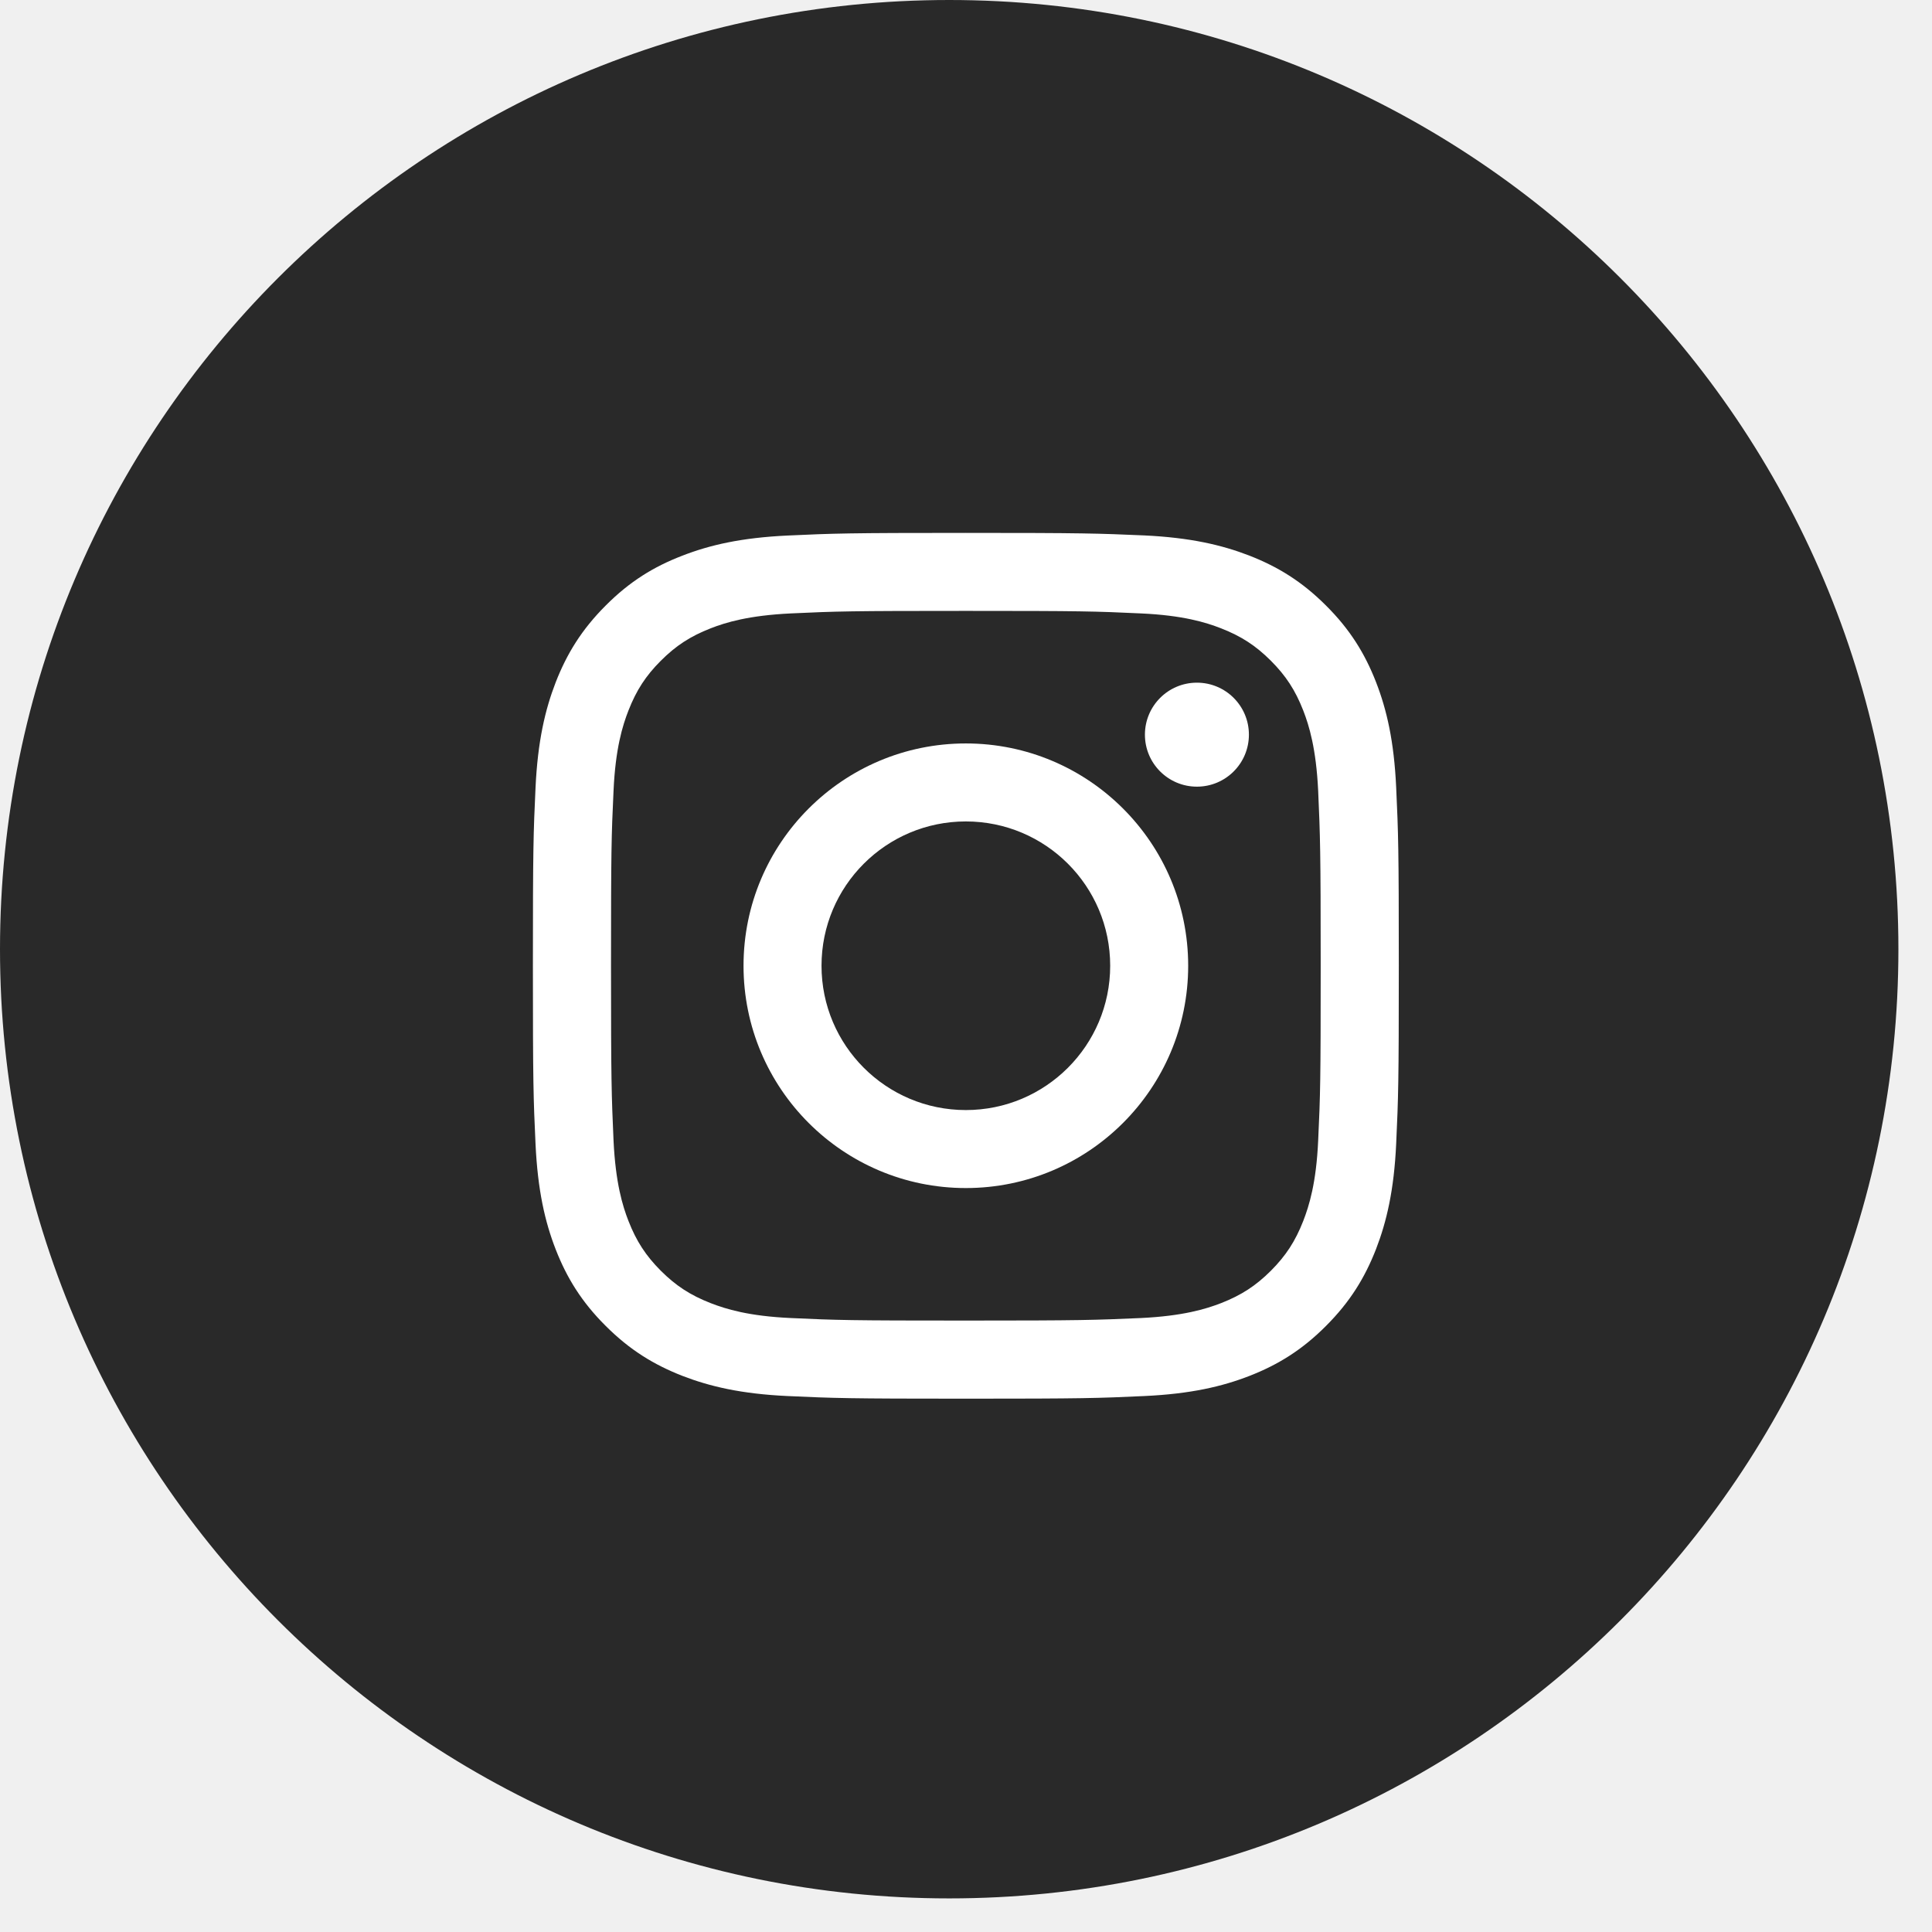
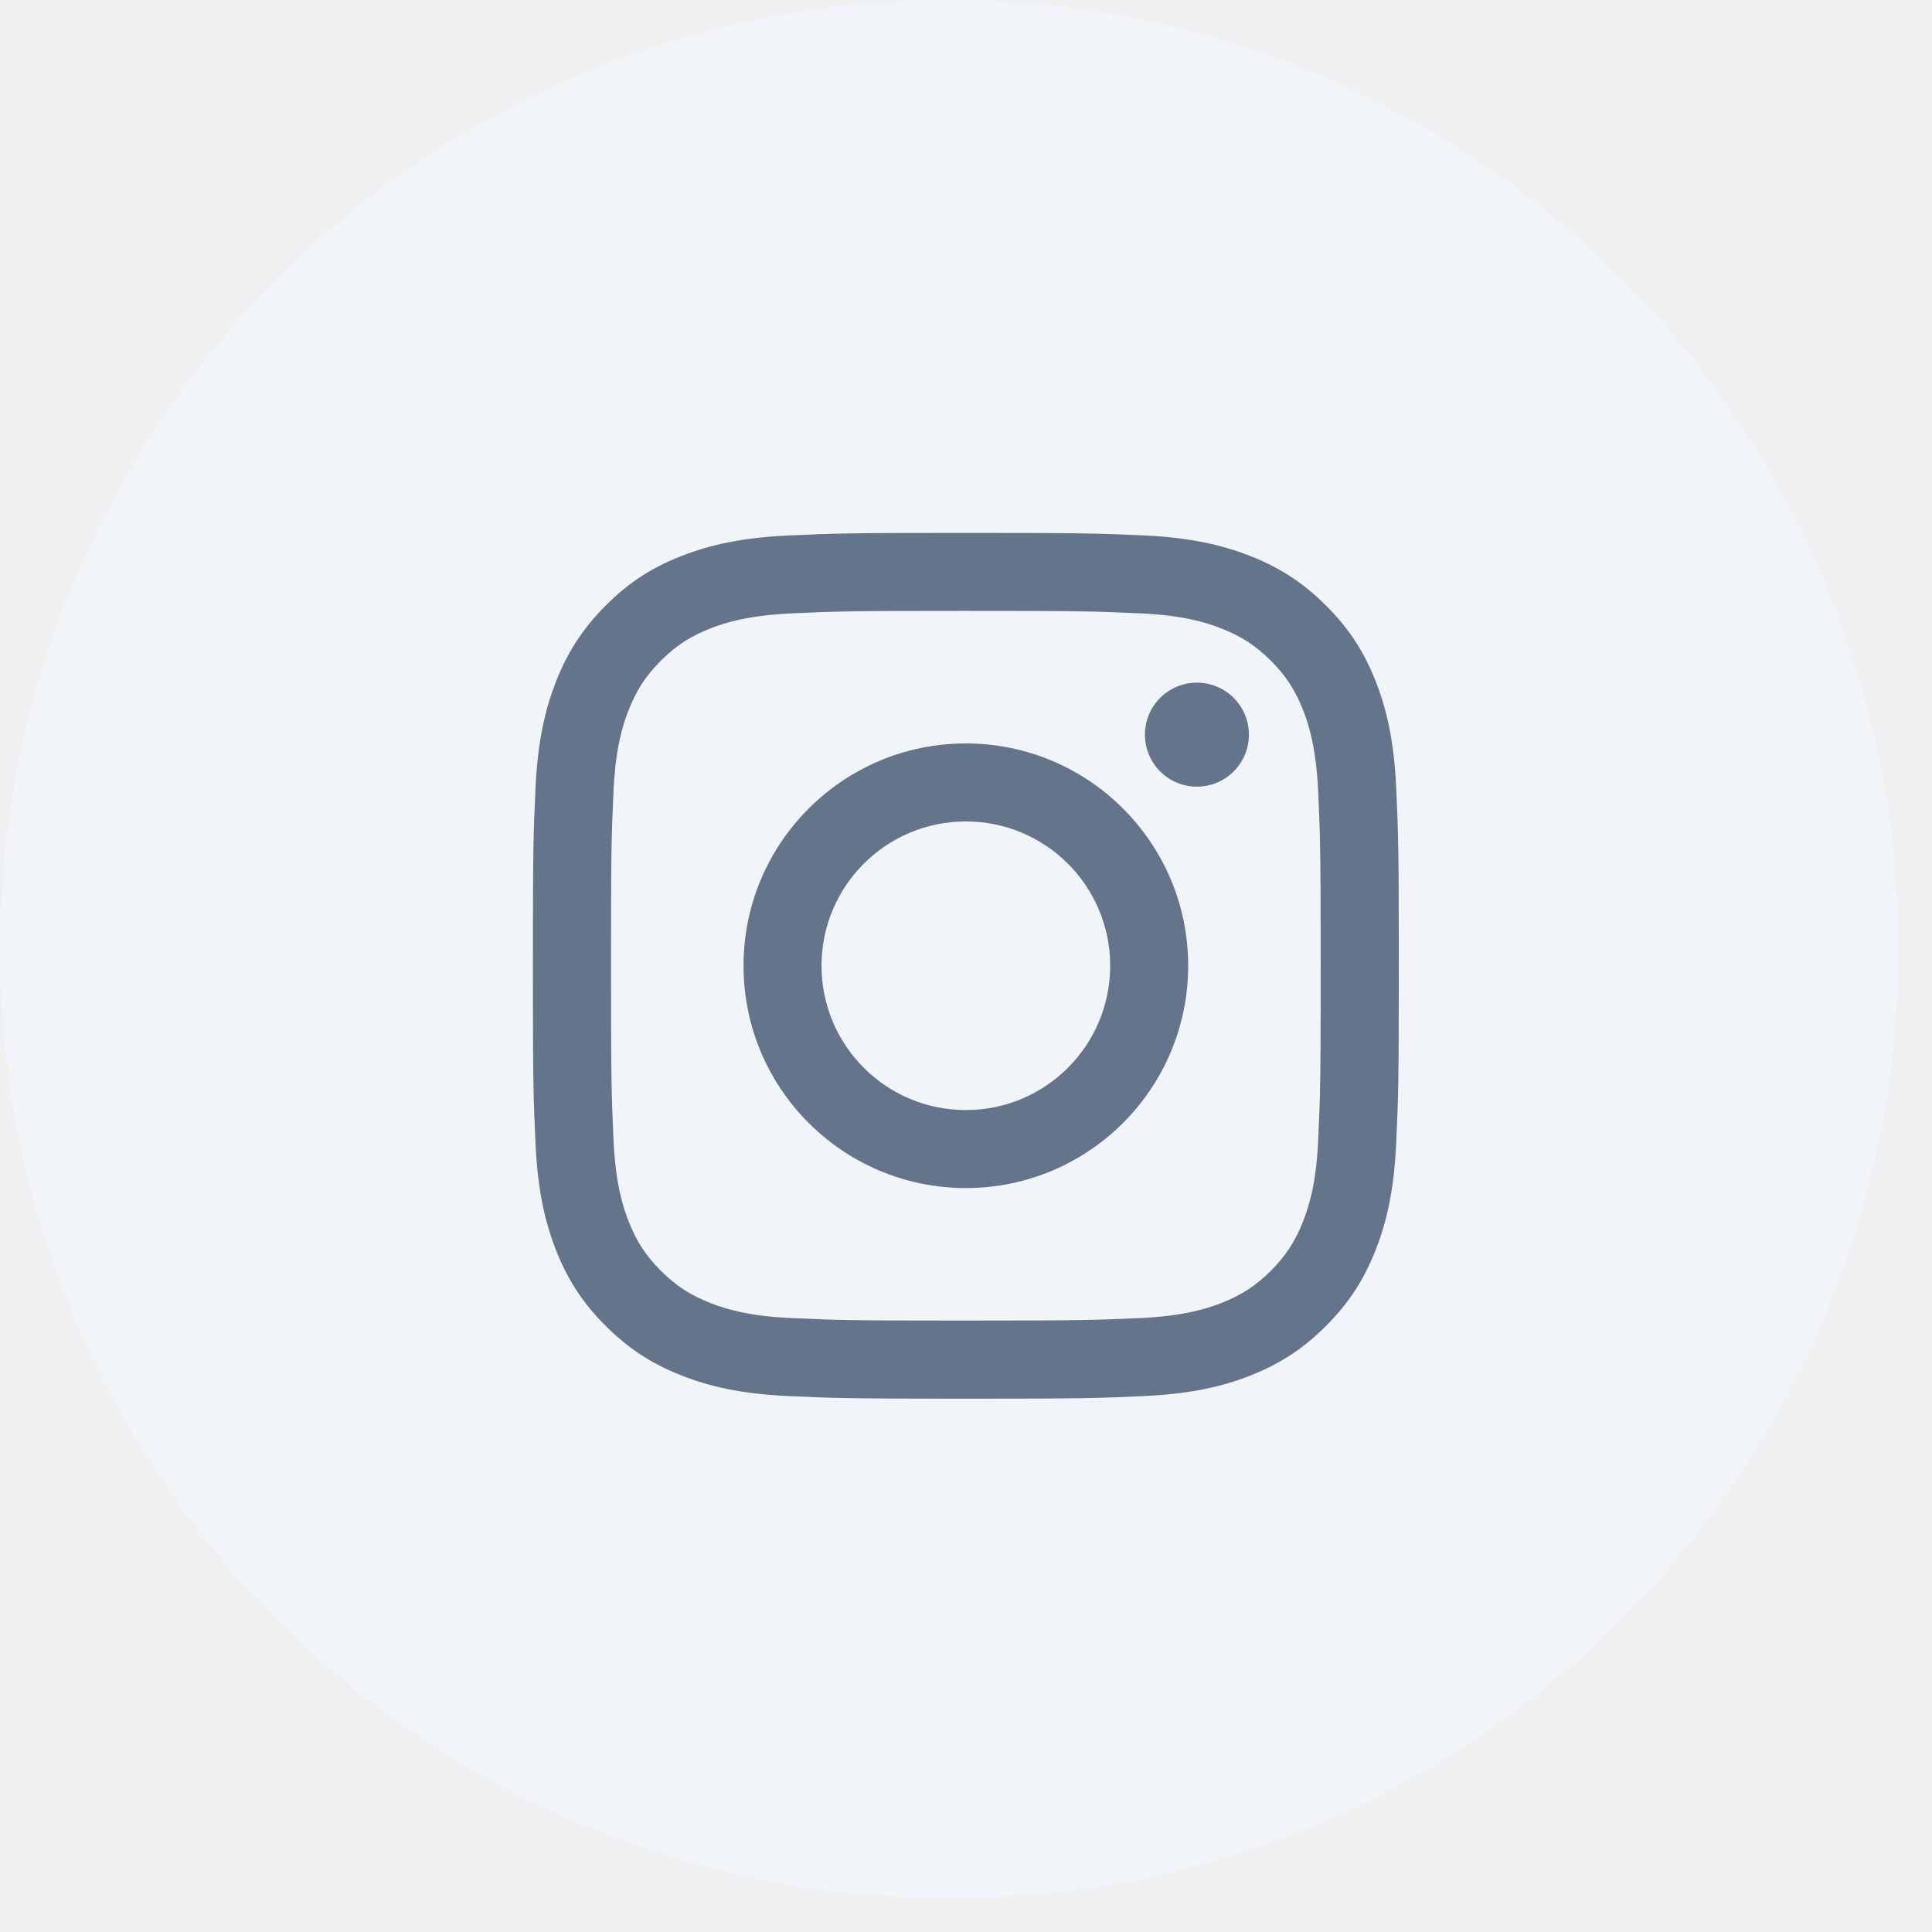
<svg xmlns="http://www.w3.org/2000/svg" width="46" height="46" viewBox="0 0 46 46" fill="none">
-   <circle cx="22.6" cy="22.6" r="22.6" fill="#292929" />
-   <path d="M22.997 14.545C25.747 14.545 26.073 14.554 27.16 14.605C28.166 14.65 28.712 14.819 29.075 14.961C29.555 15.149 29.899 15.372 30.259 15.732C30.618 16.091 30.841 16.435 31.029 16.915C31.17 17.277 31.337 17.824 31.385 18.829C31.433 19.917 31.445 20.243 31.445 22.994C31.445 25.744 31.436 26.07 31.385 27.157C31.34 28.163 31.17 28.709 31.029 29.072C30.841 29.552 30.618 29.896 30.259 30.256C29.899 30.615 29.555 30.838 29.075 31.026C28.712 31.167 28.166 31.334 27.16 31.382C26.073 31.43 25.747 31.442 22.997 31.442C20.246 31.442 19.92 31.433 18.832 31.382C17.827 31.337 17.28 31.167 16.918 31.026C16.438 30.838 16.094 30.615 15.734 30.256C15.375 29.896 15.152 29.552 14.964 29.072C14.822 28.709 14.656 28.163 14.608 27.157C14.56 26.07 14.548 25.744 14.548 22.994C14.548 20.243 14.557 19.917 14.608 18.829C14.653 17.824 14.822 17.277 14.964 16.915C15.152 16.435 15.375 16.091 15.734 15.732C16.094 15.372 16.438 15.149 16.918 14.961C17.28 14.819 17.827 14.653 18.832 14.605C19.92 14.554 20.246 14.545 22.997 14.545ZM22.997 12.688C20.197 12.688 19.847 12.7 18.748 12.751C17.652 12.803 16.903 12.975 16.245 13.231C15.568 13.491 14.992 13.844 14.421 14.418C13.847 14.992 13.497 15.565 13.231 16.245C12.978 16.9 12.803 17.649 12.751 18.748C12.7 19.847 12.688 20.197 12.688 22.997C12.688 25.796 12.7 26.146 12.751 27.245C12.803 28.341 12.975 29.09 13.231 29.748C13.494 30.422 13.847 30.998 14.421 31.569C14.995 32.143 15.568 32.493 16.248 32.759C16.903 33.012 17.652 33.188 18.751 33.239C19.85 33.29 20.2 33.302 23 33.302C25.799 33.302 26.149 33.29 27.248 33.239C28.344 33.188 29.093 33.015 29.751 32.759C30.425 32.496 31.001 32.143 31.572 31.569C32.146 30.995 32.496 30.422 32.762 29.742C33.015 29.087 33.191 28.338 33.242 27.239C33.293 26.14 33.305 25.79 33.305 22.991C33.305 20.191 33.293 19.841 33.242 18.742C33.191 17.646 33.018 16.897 32.762 16.239C32.499 15.565 32.146 14.989 31.572 14.418C30.998 13.844 30.425 13.494 29.745 13.228C29.09 12.975 28.341 12.8 27.242 12.748C26.146 12.7 25.796 12.688 22.997 12.688Z" fill="white" />
-   <path d="M22.996 17.701C20.073 17.701 17.703 20.071 17.703 22.994C17.703 25.917 20.073 28.287 22.996 28.287C25.919 28.287 28.29 25.917 28.29 22.994C28.29 20.071 25.919 17.701 22.996 17.701ZM22.996 26.43C21.1 26.43 19.56 24.893 19.56 22.994C19.56 21.095 21.1 19.558 22.996 19.558C24.893 19.558 26.433 21.095 26.433 22.994C26.433 24.893 24.893 26.43 22.996 26.43Z" fill="white" />
-   <path d="M28.498 18.73C29.182 18.73 29.736 18.176 29.736 17.492C29.736 16.808 29.182 16.254 28.498 16.254C27.814 16.254 27.26 16.808 27.26 17.492C27.26 18.176 27.814 18.73 28.498 18.73Z" fill="white" />
+   <circle cx="22.6" cy="22.6" r="22.6" fill="#F1F5F9" />
+   <path d="M22.997 14.545C25.747 14.545 26.073 14.554 27.16 14.605C28.166 14.65 28.712 14.819 29.075 14.961C29.555 15.149 29.899 15.372 30.259 15.732C30.618 16.091 30.841 16.435 31.029 16.915C31.17 17.277 31.337 17.824 31.385 18.829C31.433 19.917 31.445 20.243 31.445 22.994C31.445 25.744 31.436 26.07 31.385 27.157C31.34 28.163 31.17 28.709 31.029 29.072C30.841 29.552 30.618 29.896 30.259 30.256C29.899 30.615 29.555 30.838 29.075 31.026C28.712 31.167 28.166 31.334 27.16 31.382C26.073 31.43 25.747 31.442 22.997 31.442C20.246 31.442 19.92 31.433 18.832 31.382C17.827 31.337 17.28 31.167 16.918 31.026C16.438 30.838 16.094 30.615 15.734 30.256C15.375 29.896 15.152 29.552 14.964 29.072C14.822 28.709 14.656 28.163 14.608 27.157C14.56 26.07 14.548 25.744 14.548 22.994C14.548 20.243 14.557 19.917 14.608 18.829C14.653 17.824 14.822 17.277 14.964 16.915C15.152 16.435 15.375 16.091 15.734 15.732C16.094 15.372 16.438 15.149 16.918 14.961C17.28 14.819 17.827 14.653 18.832 14.605C19.92 14.554 20.246 14.545 22.997 14.545ZM22.997 12.688C20.197 12.688 19.847 12.7 18.748 12.751C17.652 12.803 16.903 12.975 16.245 13.231C15.568 13.491 14.992 13.844 14.421 14.418C13.847 14.992 13.497 15.565 13.231 16.245C12.978 16.9 12.803 17.649 12.751 18.748C12.7 19.847 12.688 20.197 12.688 22.997C12.688 25.796 12.7 26.146 12.751 27.245C12.803 28.341 12.975 29.09 13.231 29.748C13.494 30.422 13.847 30.998 14.421 31.569C14.995 32.143 15.568 32.493 16.248 32.759C16.903 33.012 17.652 33.188 18.751 33.239C19.85 33.29 20.2 33.302 23 33.302C25.799 33.302 26.149 33.29 27.248 33.239C28.344 33.188 29.093 33.015 29.751 32.759C30.425 32.496 31.001 32.143 31.572 31.569C32.146 30.995 32.496 30.422 32.762 29.742C33.015 29.087 33.191 28.338 33.242 27.239C33.293 26.14 33.305 25.79 33.305 22.991C33.305 20.191 33.293 19.841 33.242 18.742C33.191 17.646 33.018 16.897 32.762 16.239C32.499 15.565 32.146 14.989 31.572 14.418C30.998 13.844 30.425 13.494 29.745 13.228C29.09 12.975 28.341 12.8 27.242 12.748C26.146 12.7 25.796 12.688 22.997 12.688Z" fill="#64748B" />
+   <path d="M22.996 17.701C20.073 17.701 17.703 20.071 17.703 22.994C17.703 25.917 20.073 28.287 22.996 28.287C25.919 28.287 28.29 25.917 28.29 22.994C28.29 20.071 25.919 17.701 22.996 17.701ZM22.996 26.43C21.1 26.43 19.56 24.893 19.56 22.994C19.56 21.095 21.1 19.558 22.996 19.558C24.893 19.558 26.433 21.095 26.433 22.994C26.433 24.893 24.893 26.43 22.996 26.43Z" fill="#64748B" />
+   <path d="M28.498 18.73C29.182 18.73 29.736 18.176 29.736 17.492C29.736 16.808 29.182 16.254 28.498 16.254C27.814 16.254 27.26 16.808 27.26 17.492C27.26 18.176 27.814 18.73 28.498 18.73Z" fill="#64748B" />
</svg>
